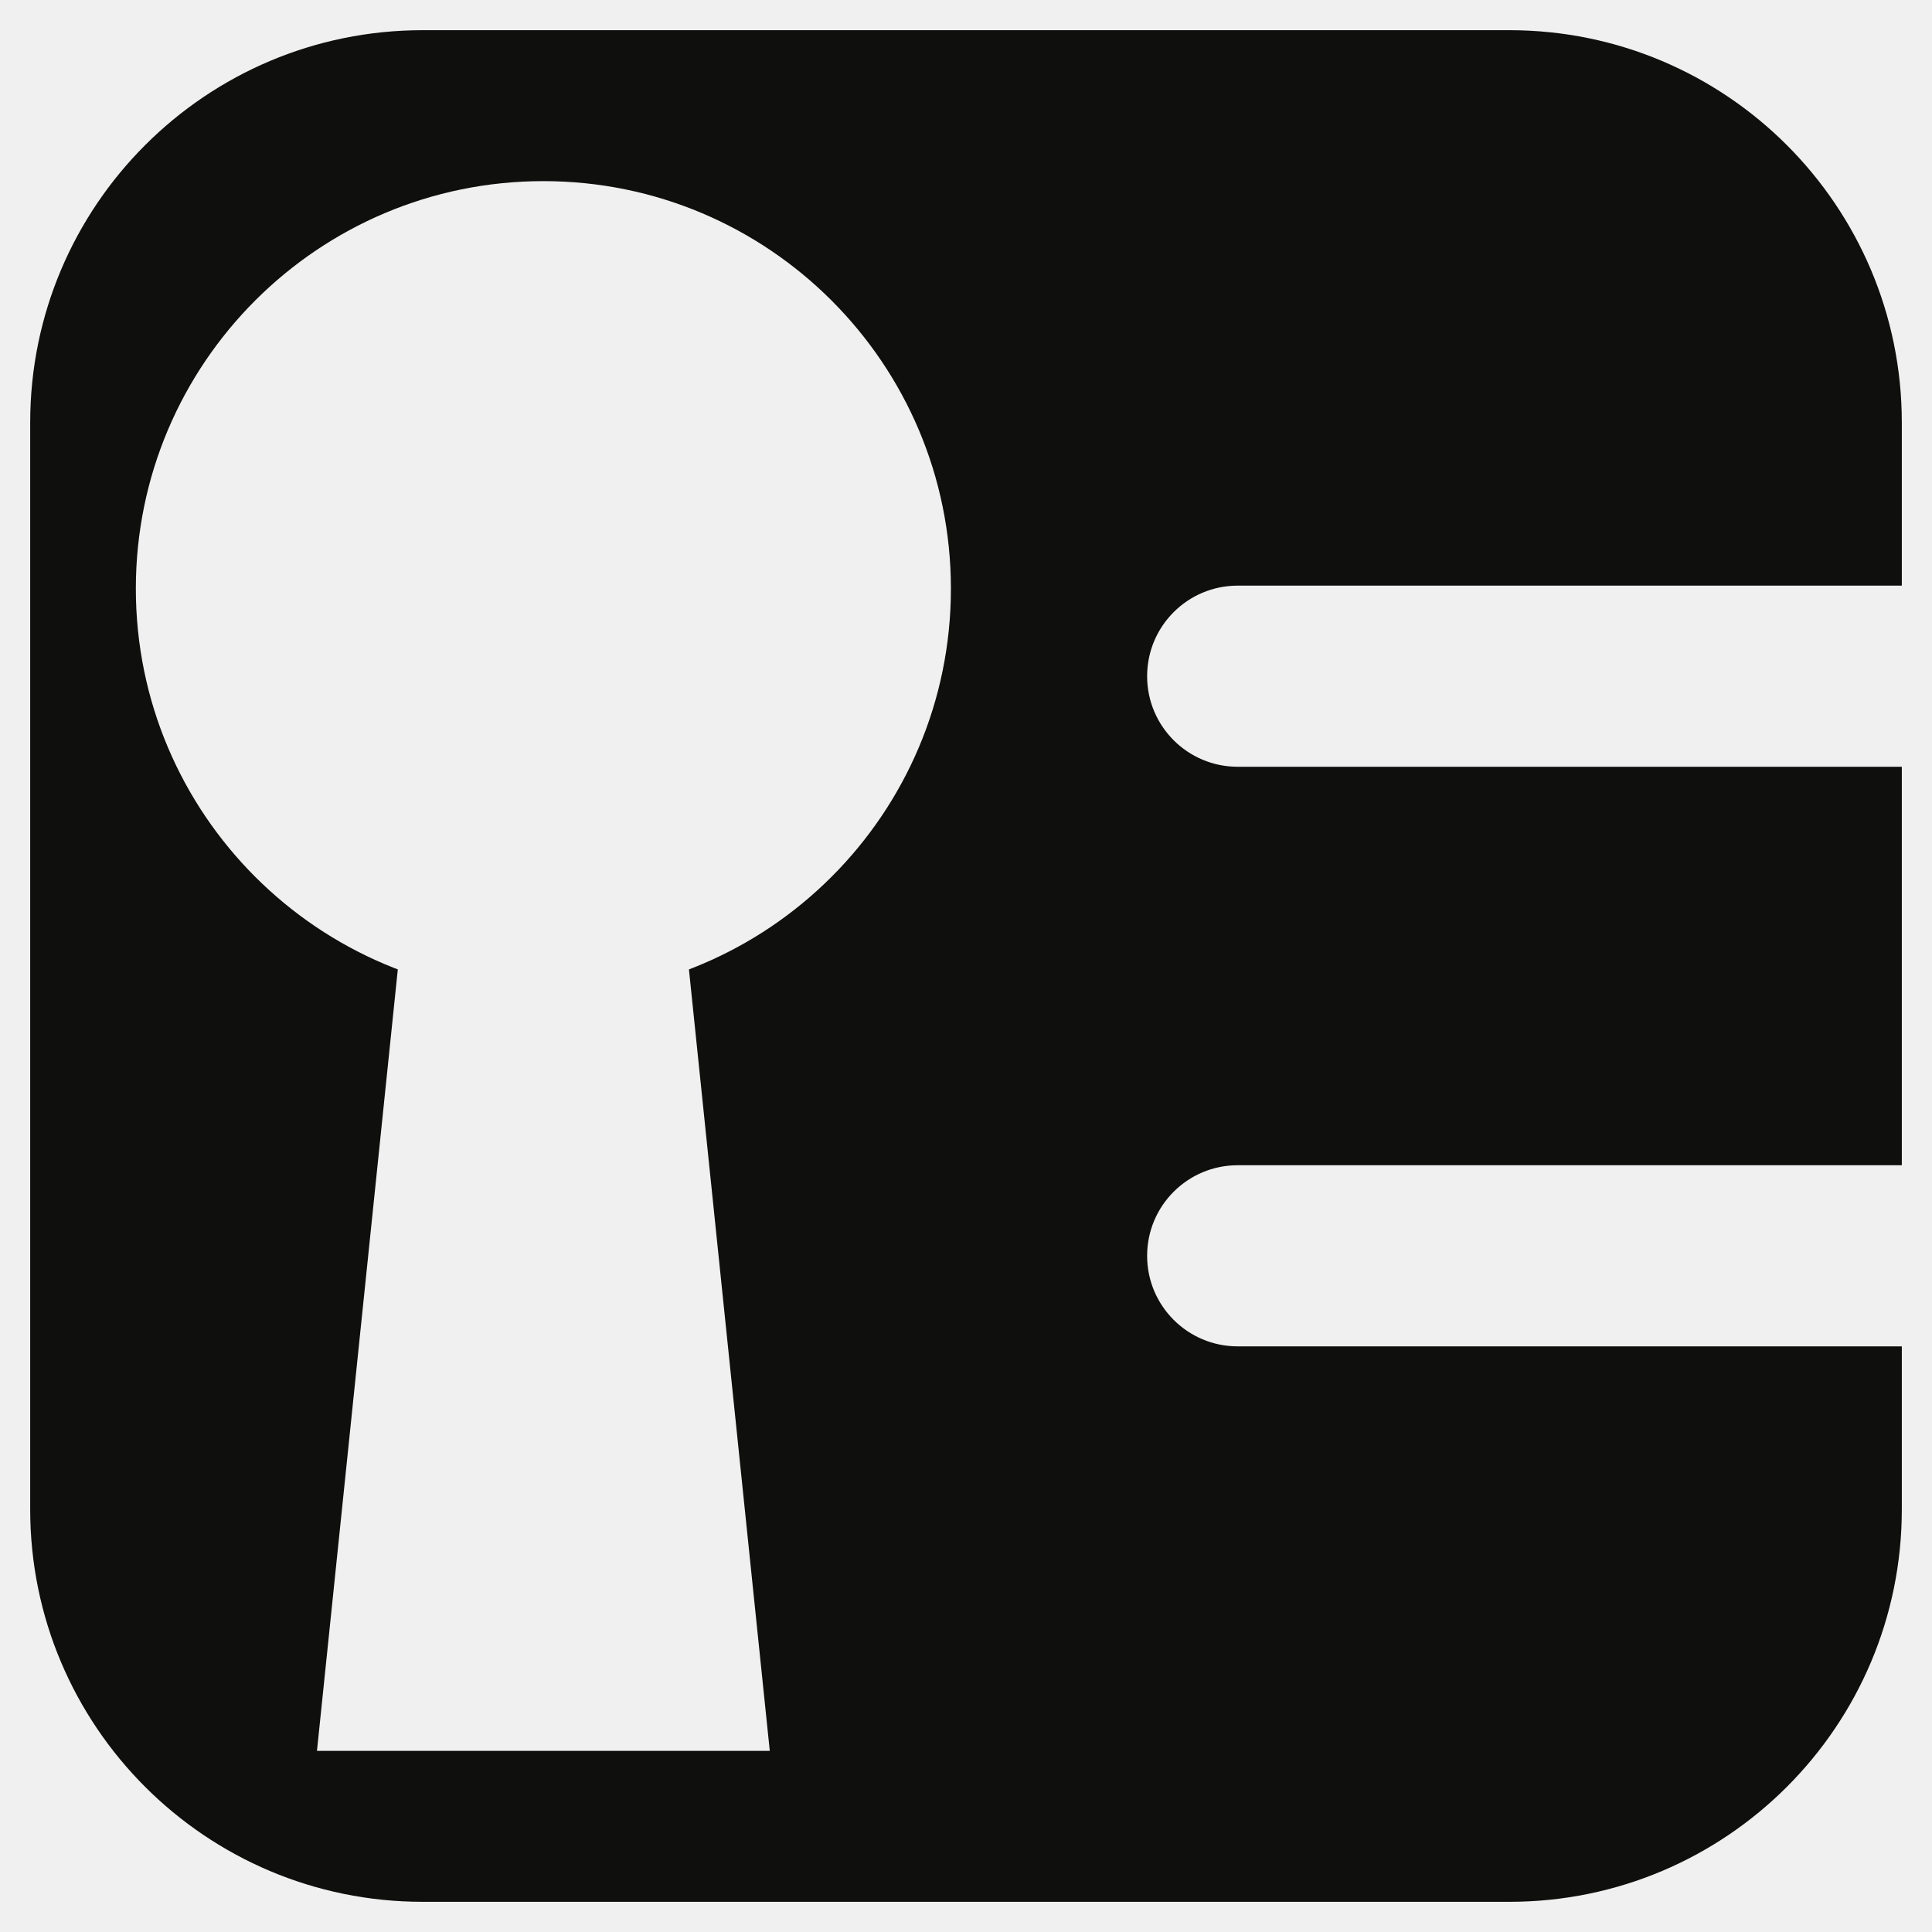
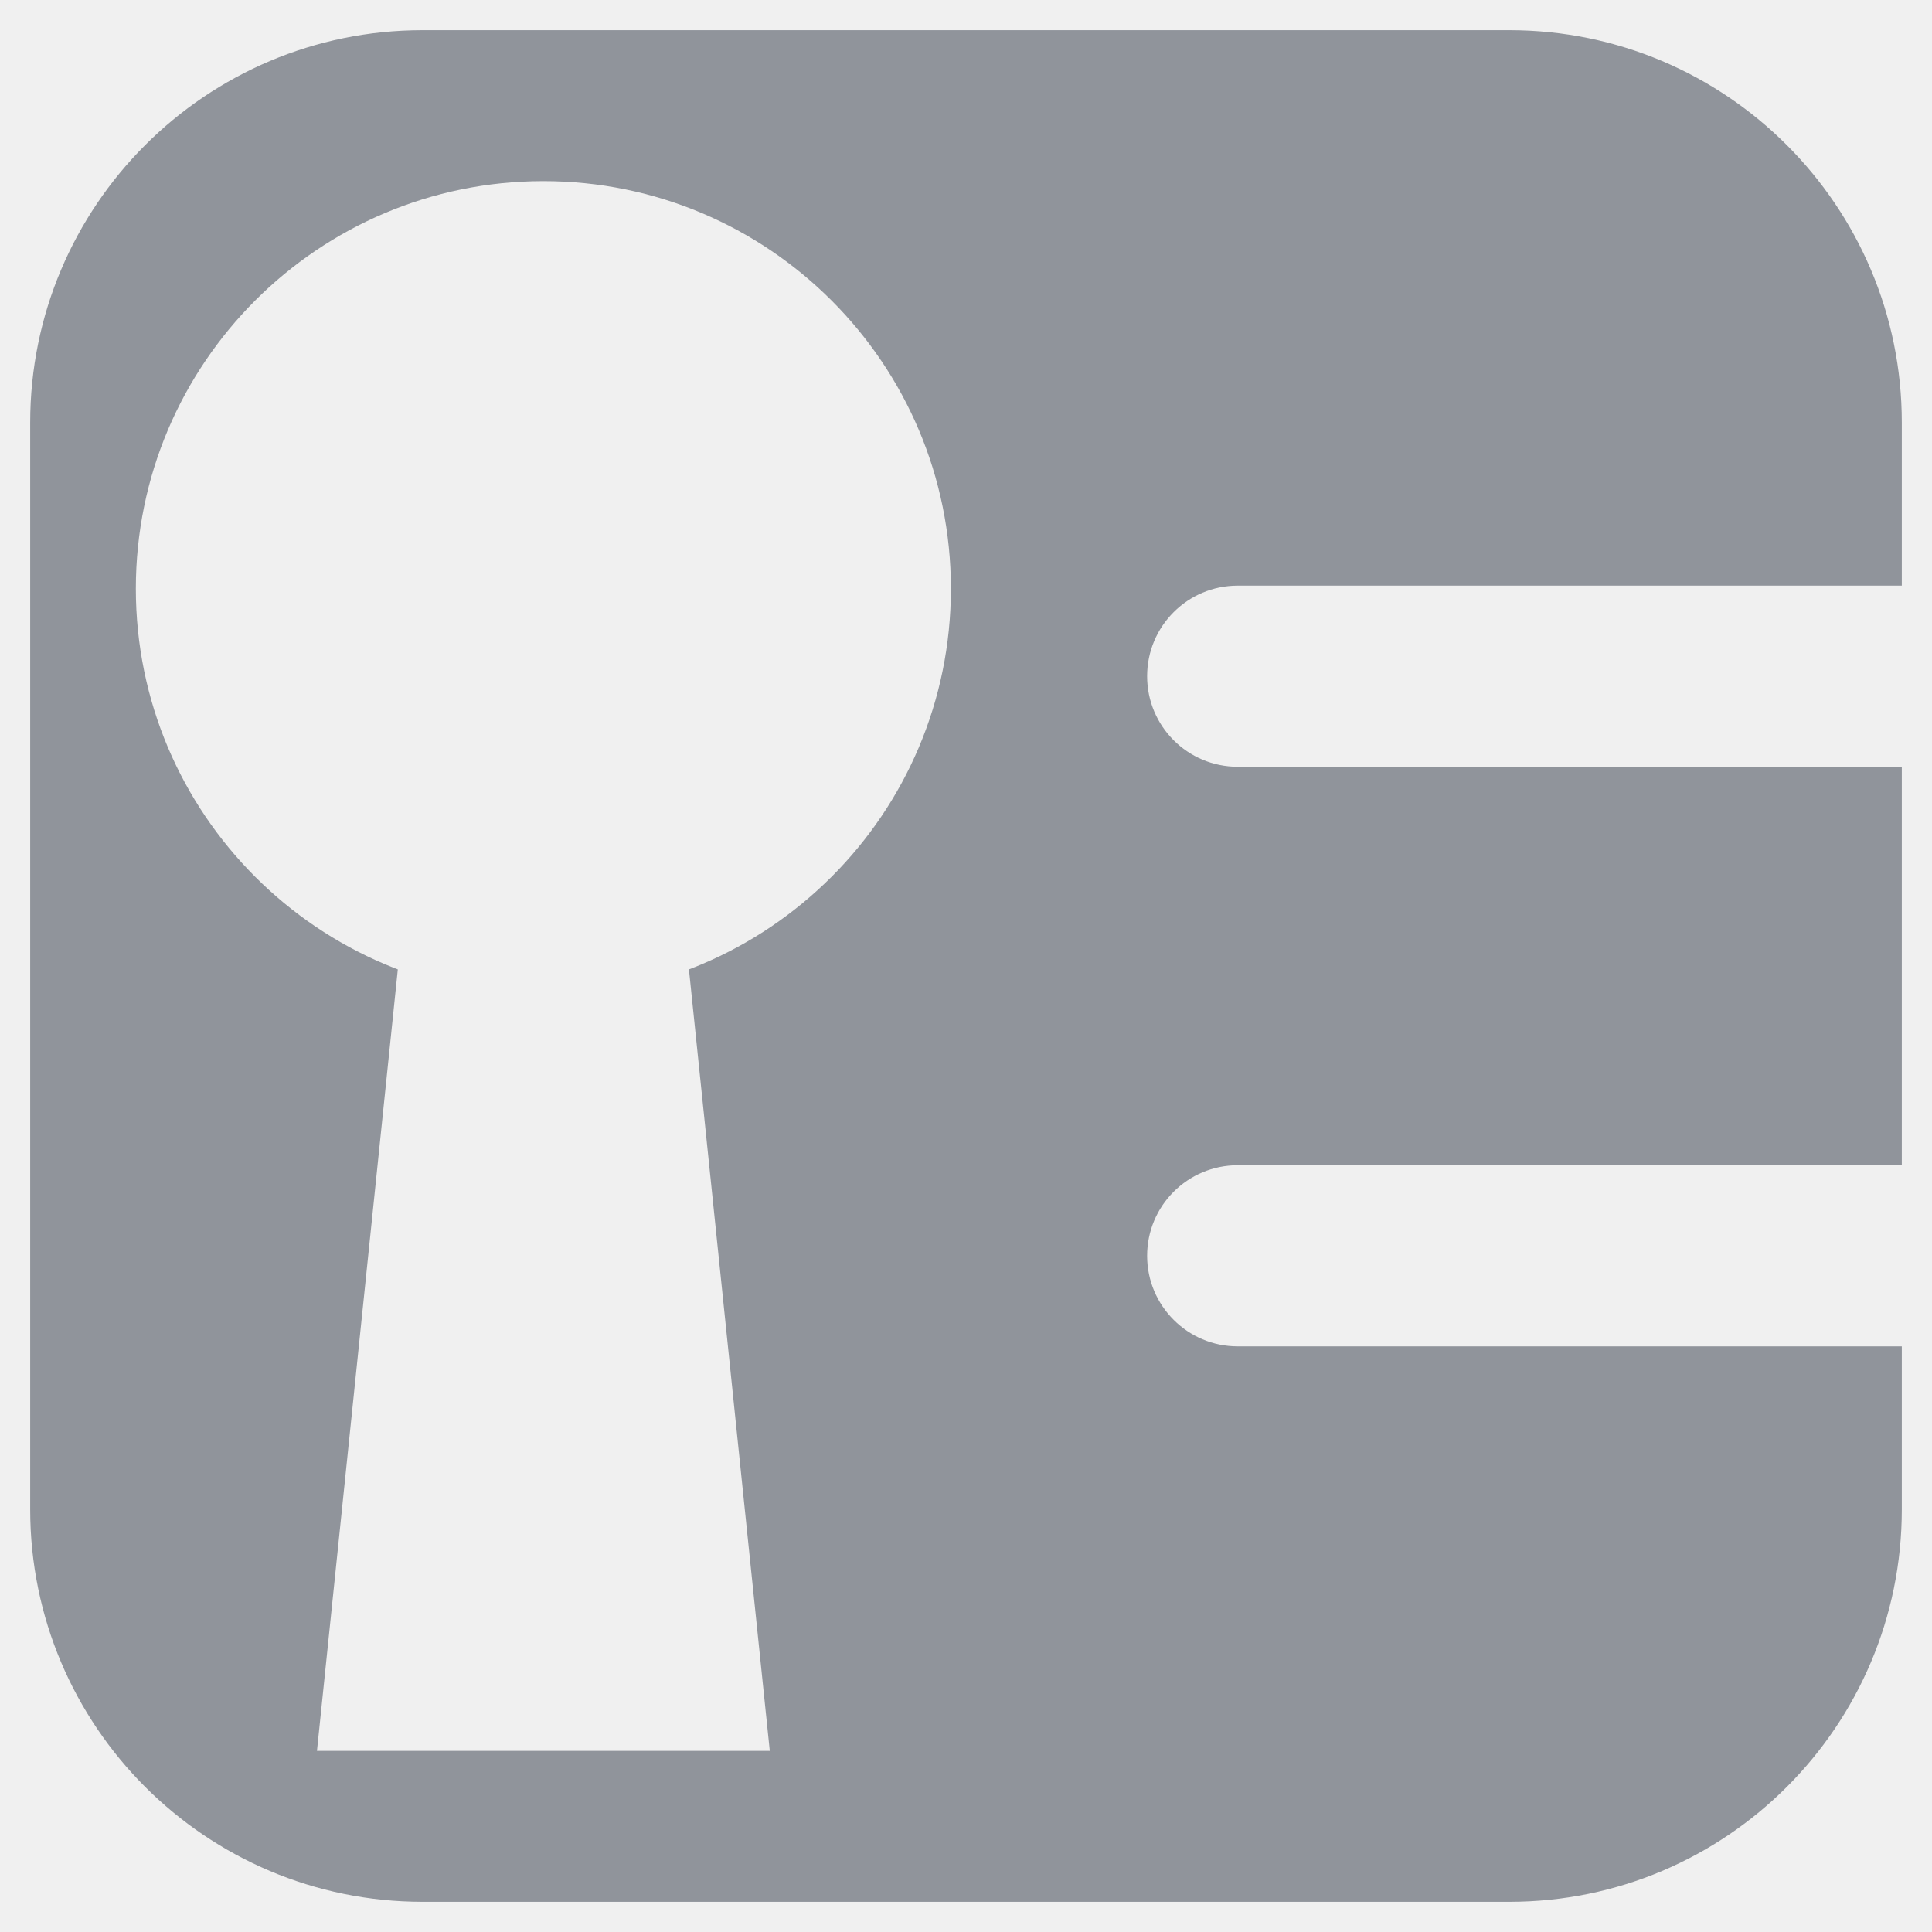
<svg xmlns="http://www.w3.org/2000/svg" width="64" height="64" viewBox="0 0 64 64">
  <defs>
    <mask id="cut">
      <rect width="64" height="64" fill="black" />
      <rect x="1" y="1" width="62" height="62" rx="13" fill="white" />
      <circle cx="18" cy="19.5" r="13.5" fill="black" />
      <path d="M13.5 29 L10.5 58 H25.5 L22.5 29 Z" fill="black" />
      <rect x="38" y="19.4" width="28" height="6" rx="3" fill="black" />
      <rect x="38" y="38.6" width="28" height="6" rx="3" fill="black" />
    </mask>
  </defs>
-   <rect width="64" height="64" fill="#0f0f0d" mask="url(#cut)" />
+   <rect width="64" height="64" fill="#90949b" mask="url(#cut)" />
</svg>
